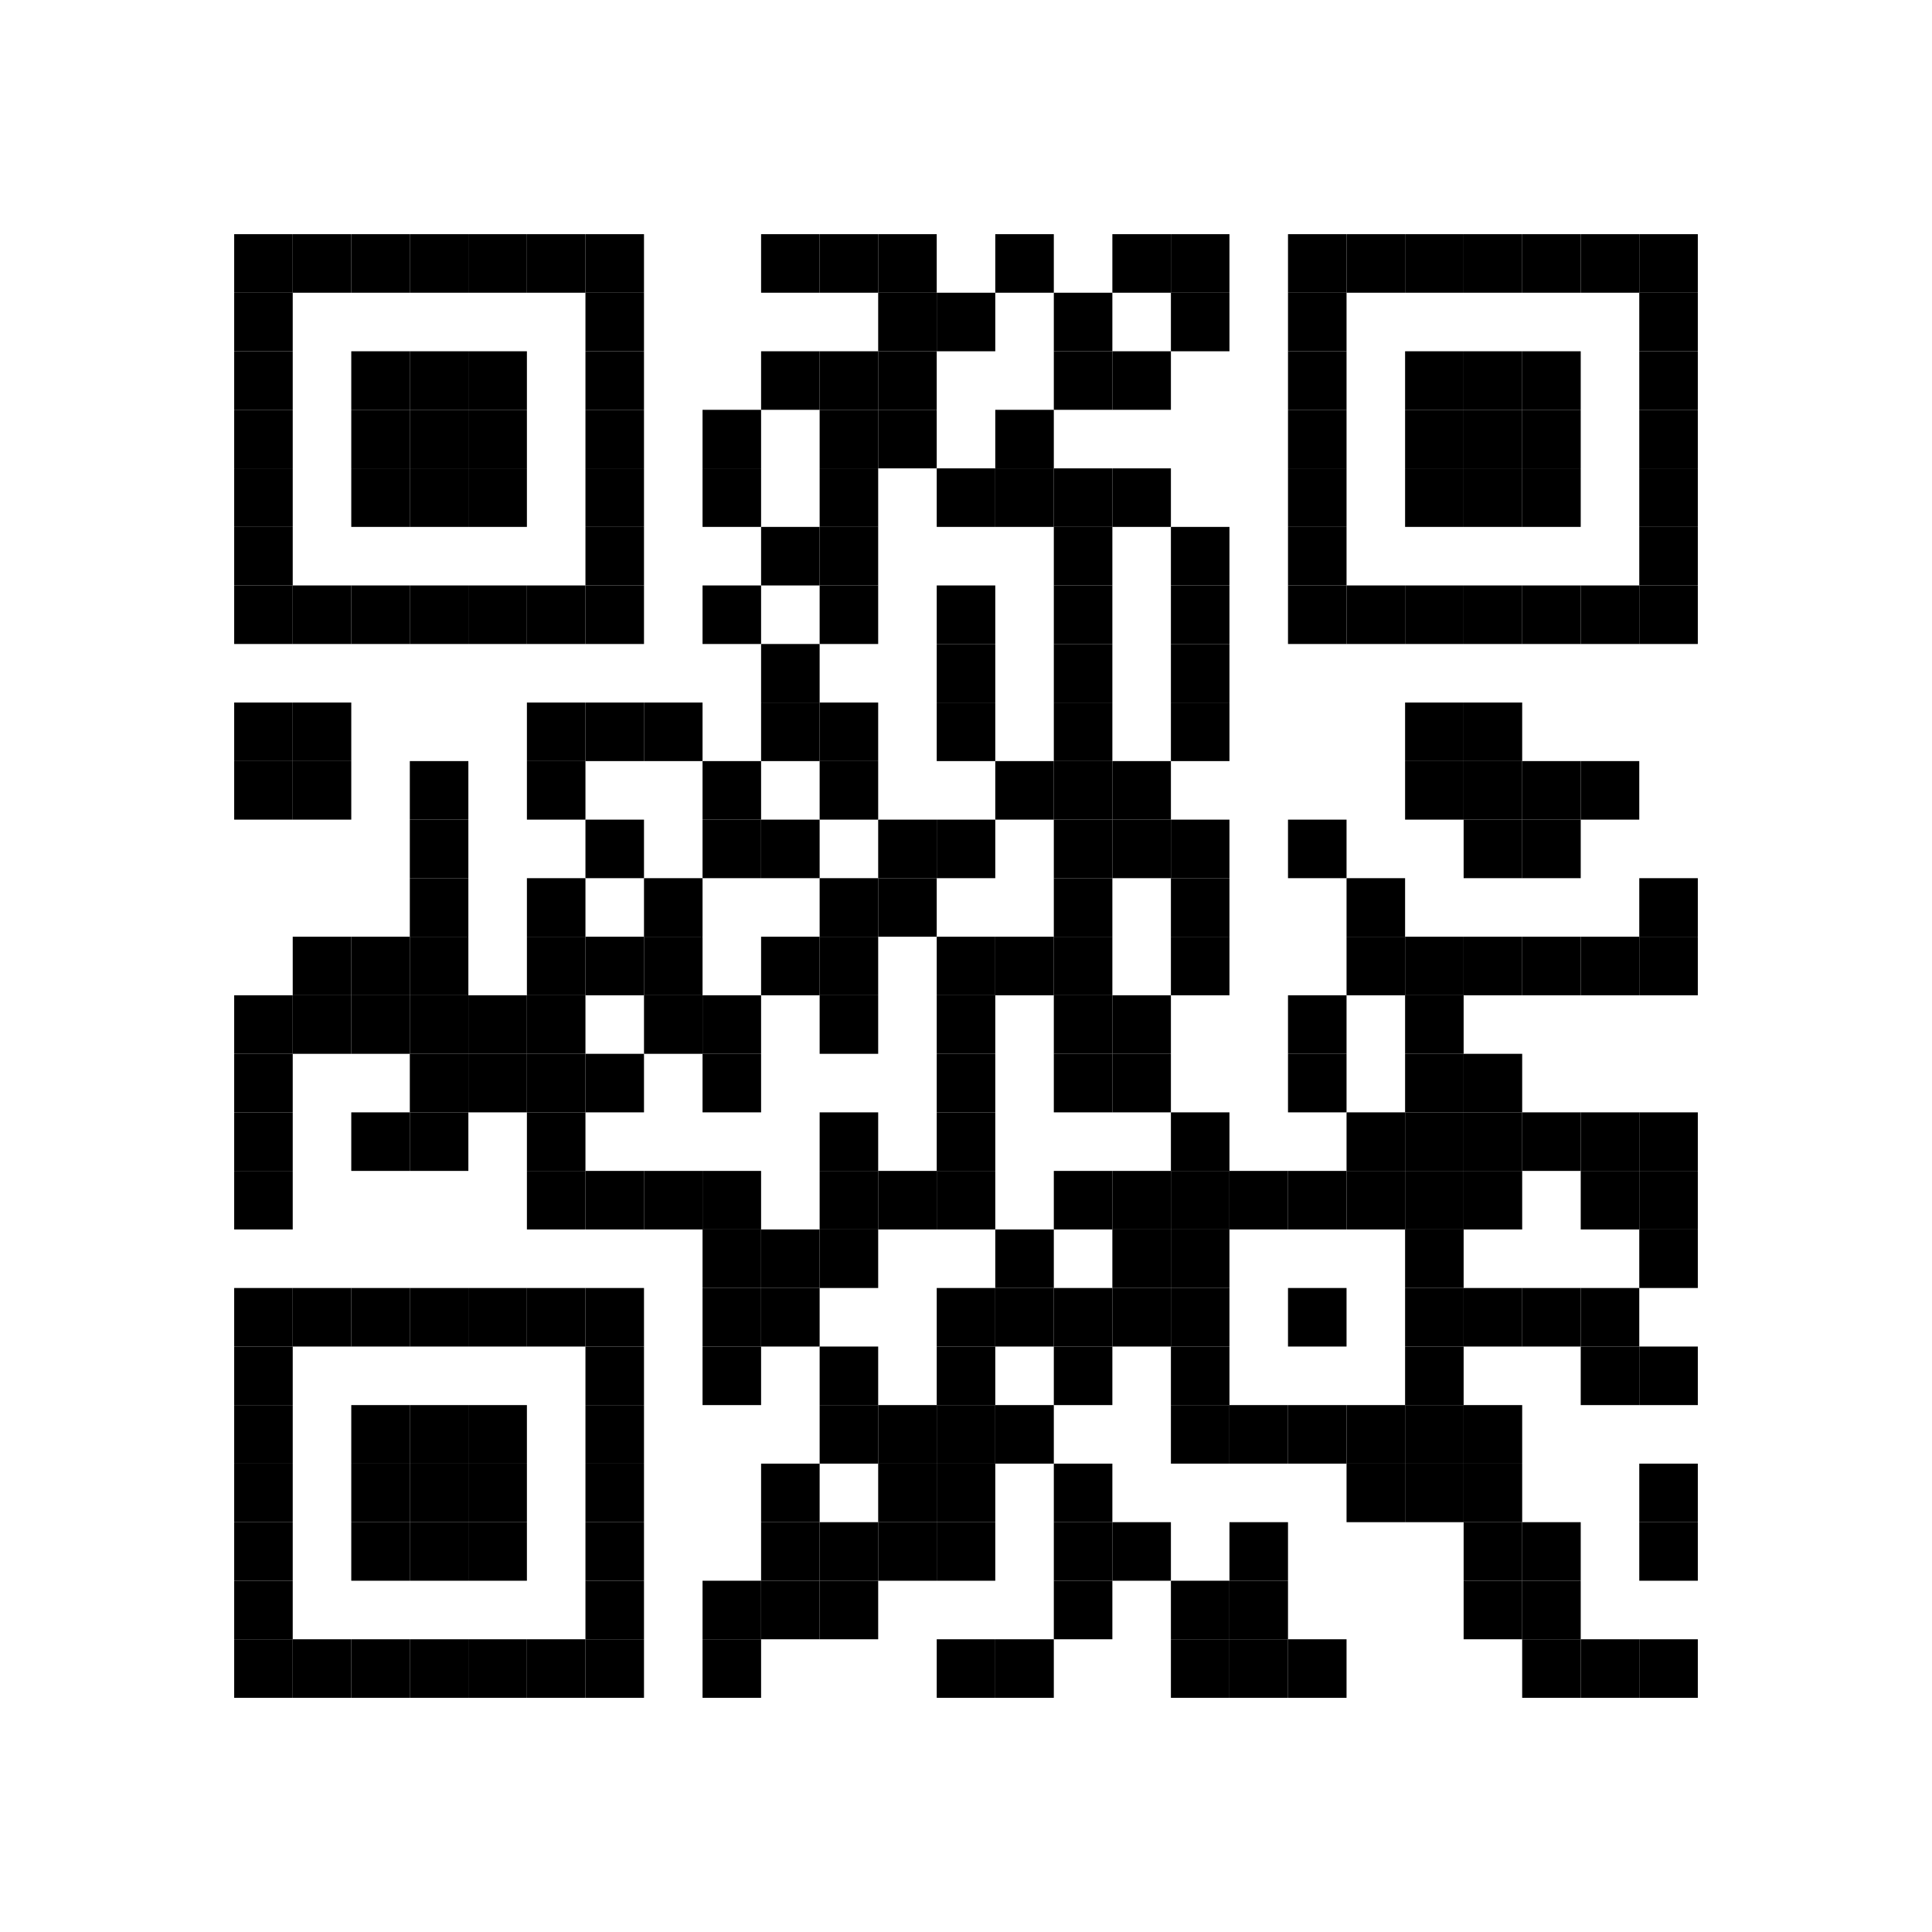
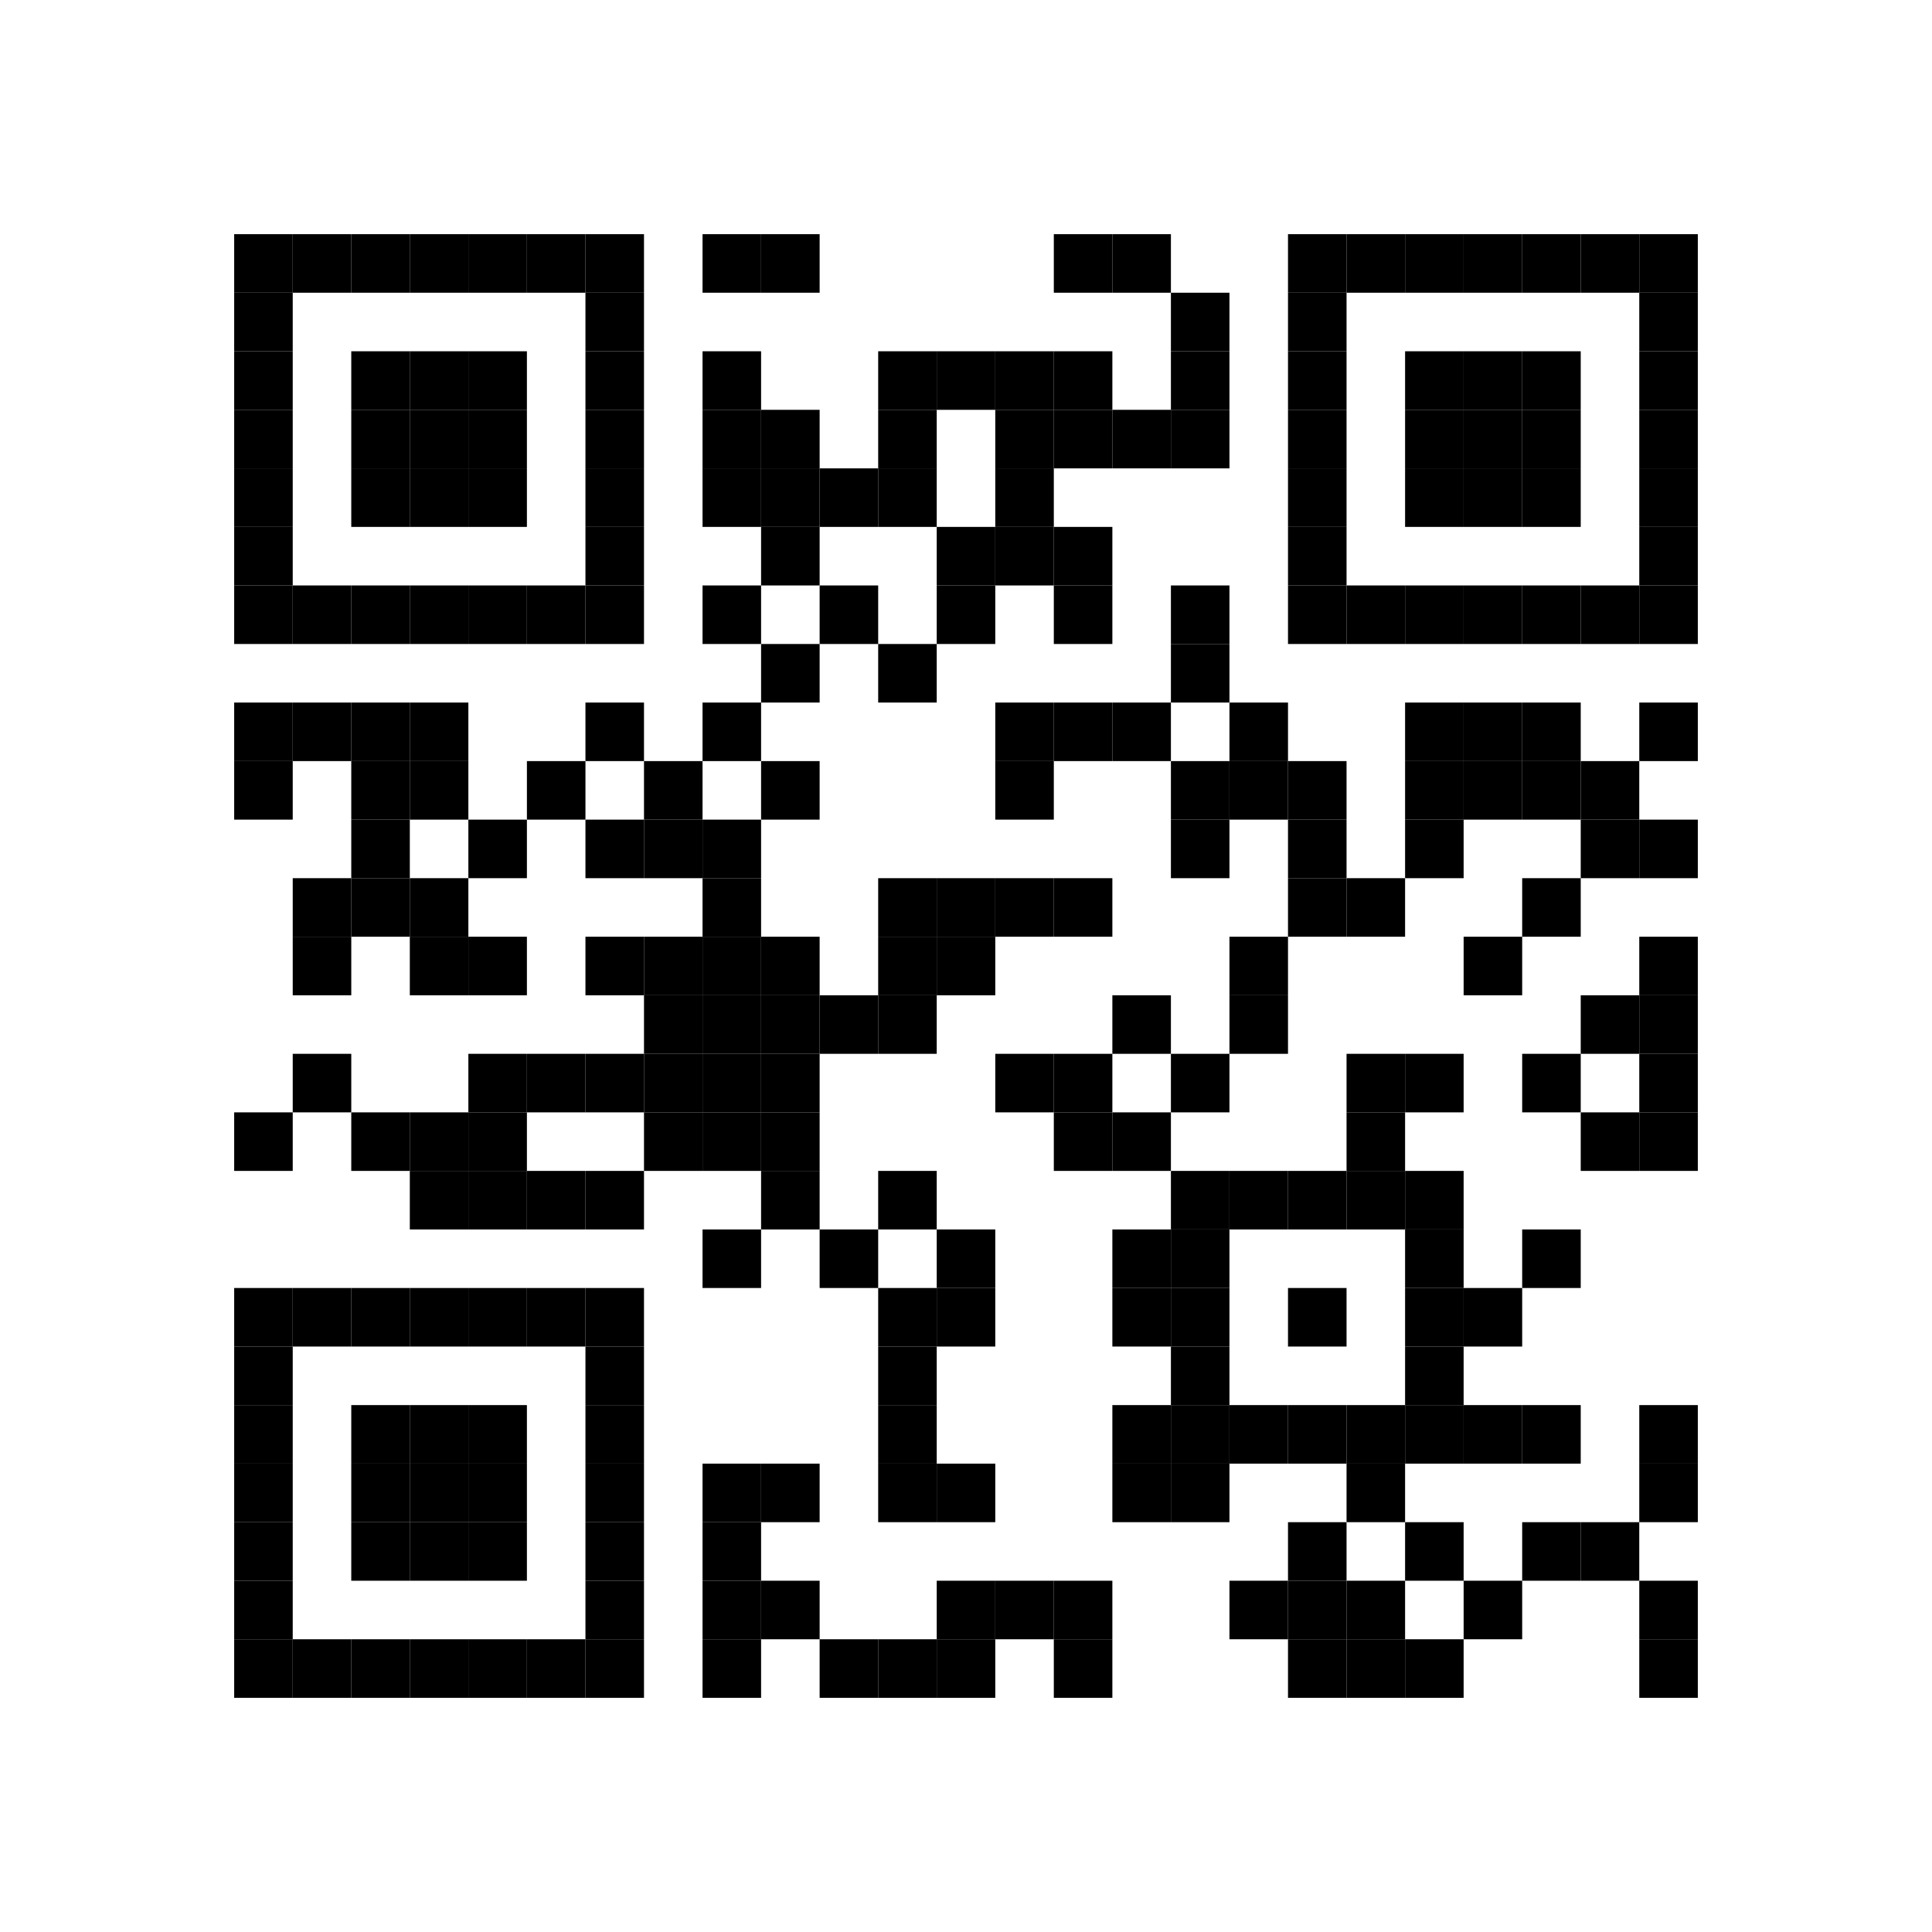
<svg xmlns="http://www.w3.org/2000/svg" xmlns:xlink="http://www.w3.org/1999/xlink" version="1.1" xml:space="preserve" width="198" height="198" viewBox="0 0 198 198">
  <rect width="198" height="198" fill="#ffffff" cx="0" cy="0" />
  <defs>
    <rect id="p" width="6" height="6" />
  </defs>
  <g fill="#000000">
    <use x="24" y="24" xlink:href="#p" />
    <use x="30" y="24" xlink:href="#p" />
    <use x="36" y="24" xlink:href="#p" />
    <use x="42" y="24" xlink:href="#p" />
    <use x="48" y="24" xlink:href="#p" />
    <use x="54" y="24" xlink:href="#p" />
    <use x="60" y="24" xlink:href="#p" />
+     <use x="72" y="24" xlink:href="#p" />
    <use x="78" y="24" xlink:href="#p" />
-     <use x="84" y="24" xlink:href="#p" />
-     <use x="90" y="24" xlink:href="#p" />
-     <use x="102" y="24" xlink:href="#p" />
+     <use x="108" y="24" xlink:href="#p" />
    <use x="114" y="24" xlink:href="#p" />
-     <use x="120" y="24" xlink:href="#p" />
    <use x="132" y="24" xlink:href="#p" />
    <use x="138" y="24" xlink:href="#p" />
    <use x="144" y="24" xlink:href="#p" />
    <use x="150" y="24" xlink:href="#p" />
    <use x="156" y="24" xlink:href="#p" />
    <use x="162" y="24" xlink:href="#p" />
    <use x="168" y="24" xlink:href="#p" />
    <use x="24" y="30" xlink:href="#p" />
    <use x="60" y="30" xlink:href="#p" />
-     <use x="90" y="30" xlink:href="#p" />
-     <use x="96" y="30" xlink:href="#p" />
-     <use x="108" y="30" xlink:href="#p" />
    <use x="120" y="30" xlink:href="#p" />
    <use x="132" y="30" xlink:href="#p" />
    <use x="168" y="30" xlink:href="#p" />
    <use x="24" y="36" xlink:href="#p" />
    <use x="36" y="36" xlink:href="#p" />
    <use x="42" y="36" xlink:href="#p" />
    <use x="48" y="36" xlink:href="#p" />
    <use x="60" y="36" xlink:href="#p" />
-     <use x="78" y="36" xlink:href="#p" />
-     <use x="84" y="36" xlink:href="#p" />
+     <use x="72" y="36" xlink:href="#p" />
    <use x="90" y="36" xlink:href="#p" />
+     <use x="96" y="36" xlink:href="#p" />
+     <use x="102" y="36" xlink:href="#p" />
    <use x="108" y="36" xlink:href="#p" />
-     <use x="114" y="36" xlink:href="#p" />
+     <use x="120" y="36" xlink:href="#p" />
    <use x="132" y="36" xlink:href="#p" />
    <use x="144" y="36" xlink:href="#p" />
    <use x="150" y="36" xlink:href="#p" />
    <use x="156" y="36" xlink:href="#p" />
    <use x="168" y="36" xlink:href="#p" />
    <use x="24" y="42" xlink:href="#p" />
    <use x="36" y="42" xlink:href="#p" />
    <use x="42" y="42" xlink:href="#p" />
    <use x="48" y="42" xlink:href="#p" />
    <use x="60" y="42" xlink:href="#p" />
    <use x="72" y="42" xlink:href="#p" />
-     <use x="84" y="42" xlink:href="#p" />
+     <use x="78" y="42" xlink:href="#p" />
    <use x="90" y="42" xlink:href="#p" />
    <use x="102" y="42" xlink:href="#p" />
+     <use x="108" y="42" xlink:href="#p" />
+     <use x="114" y="42" xlink:href="#p" />
+     <use x="120" y="42" xlink:href="#p" />
    <use x="132" y="42" xlink:href="#p" />
    <use x="144" y="42" xlink:href="#p" />
    <use x="150" y="42" xlink:href="#p" />
    <use x="156" y="42" xlink:href="#p" />
    <use x="168" y="42" xlink:href="#p" />
    <use x="24" y="48" xlink:href="#p" />
    <use x="36" y="48" xlink:href="#p" />
    <use x="42" y="48" xlink:href="#p" />
    <use x="48" y="48" xlink:href="#p" />
    <use x="60" y="48" xlink:href="#p" />
    <use x="72" y="48" xlink:href="#p" />
+     <use x="78" y="48" xlink:href="#p" />
    <use x="84" y="48" xlink:href="#p" />
-     <use x="96" y="48" xlink:href="#p" />
+     <use x="90" y="48" xlink:href="#p" />
    <use x="102" y="48" xlink:href="#p" />
-     <use x="108" y="48" xlink:href="#p" />
-     <use x="114" y="48" xlink:href="#p" />
    <use x="132" y="48" xlink:href="#p" />
    <use x="144" y="48" xlink:href="#p" />
    <use x="150" y="48" xlink:href="#p" />
    <use x="156" y="48" xlink:href="#p" />
    <use x="168" y="48" xlink:href="#p" />
    <use x="24" y="54" xlink:href="#p" />
    <use x="60" y="54" xlink:href="#p" />
    <use x="78" y="54" xlink:href="#p" />
-     <use x="84" y="54" xlink:href="#p" />
+     <use x="96" y="54" xlink:href="#p" />
+     <use x="102" y="54" xlink:href="#p" />
    <use x="108" y="54" xlink:href="#p" />
-     <use x="120" y="54" xlink:href="#p" />
    <use x="132" y="54" xlink:href="#p" />
    <use x="168" y="54" xlink:href="#p" />
    <use x="24" y="60" xlink:href="#p" />
    <use x="30" y="60" xlink:href="#p" />
    <use x="36" y="60" xlink:href="#p" />
    <use x="42" y="60" xlink:href="#p" />
    <use x="48" y="60" xlink:href="#p" />
    <use x="54" y="60" xlink:href="#p" />
    <use x="60" y="60" xlink:href="#p" />
    <use x="72" y="60" xlink:href="#p" />
    <use x="84" y="60" xlink:href="#p" />
    <use x="96" y="60" xlink:href="#p" />
    <use x="108" y="60" xlink:href="#p" />
    <use x="120" y="60" xlink:href="#p" />
    <use x="132" y="60" xlink:href="#p" />
    <use x="138" y="60" xlink:href="#p" />
    <use x="144" y="60" xlink:href="#p" />
    <use x="150" y="60" xlink:href="#p" />
    <use x="156" y="60" xlink:href="#p" />
    <use x="162" y="60" xlink:href="#p" />
    <use x="168" y="60" xlink:href="#p" />
    <use x="78" y="66" xlink:href="#p" />
-     <use x="96" y="66" xlink:href="#p" />
-     <use x="108" y="66" xlink:href="#p" />
+     <use x="90" y="66" xlink:href="#p" />
    <use x="120" y="66" xlink:href="#p" />
    <use x="24" y="72" xlink:href="#p" />
    <use x="30" y="72" xlink:href="#p" />
-     <use x="54" y="72" xlink:href="#p" />
+     <use x="36" y="72" xlink:href="#p" />
+     <use x="42" y="72" xlink:href="#p" />
    <use x="60" y="72" xlink:href="#p" />
-     <use x="66" y="72" xlink:href="#p" />
-     <use x="78" y="72" xlink:href="#p" />
-     <use x="84" y="72" xlink:href="#p" />
-     <use x="96" y="72" xlink:href="#p" />
+     <use x="72" y="72" xlink:href="#p" />
+     <use x="102" y="72" xlink:href="#p" />
    <use x="108" y="72" xlink:href="#p" />
-     <use x="120" y="72" xlink:href="#p" />
+     <use x="114" y="72" xlink:href="#p" />
+     <use x="126" y="72" xlink:href="#p" />
    <use x="144" y="72" xlink:href="#p" />
    <use x="150" y="72" xlink:href="#p" />
+     <use x="156" y="72" xlink:href="#p" />
+     <use x="168" y="72" xlink:href="#p" />
    <use x="24" y="78" xlink:href="#p" />
-     <use x="30" y="78" xlink:href="#p" />
+     <use x="36" y="78" xlink:href="#p" />
    <use x="42" y="78" xlink:href="#p" />
    <use x="54" y="78" xlink:href="#p" />
-     <use x="72" y="78" xlink:href="#p" />
-     <use x="84" y="78" xlink:href="#p" />
+     <use x="66" y="78" xlink:href="#p" />
+     <use x="78" y="78" xlink:href="#p" />
    <use x="102" y="78" xlink:href="#p" />
-     <use x="108" y="78" xlink:href="#p" />
-     <use x="114" y="78" xlink:href="#p" />
+     <use x="120" y="78" xlink:href="#p" />
+     <use x="126" y="78" xlink:href="#p" />
+     <use x="132" y="78" xlink:href="#p" />
    <use x="144" y="78" xlink:href="#p" />
    <use x="150" y="78" xlink:href="#p" />
    <use x="156" y="78" xlink:href="#p" />
    <use x="162" y="78" xlink:href="#p" />
-     <use x="42" y="84" xlink:href="#p" />
+     <use x="36" y="84" xlink:href="#p" />
+     <use x="48" y="84" xlink:href="#p" />
    <use x="60" y="84" xlink:href="#p" />
+     <use x="66" y="84" xlink:href="#p" />
    <use x="72" y="84" xlink:href="#p" />
-     <use x="78" y="84" xlink:href="#p" />
-     <use x="90" y="84" xlink:href="#p" />
-     <use x="96" y="84" xlink:href="#p" />
-     <use x="108" y="84" xlink:href="#p" />
-     <use x="114" y="84" xlink:href="#p" />
    <use x="120" y="84" xlink:href="#p" />
    <use x="132" y="84" xlink:href="#p" />
-     <use x="150" y="84" xlink:href="#p" />
-     <use x="156" y="84" xlink:href="#p" />
+     <use x="144" y="84" xlink:href="#p" />
+     <use x="162" y="84" xlink:href="#p" />
+     <use x="168" y="84" xlink:href="#p" />
+     <use x="30" y="90" xlink:href="#p" />
+     <use x="36" y="90" xlink:href="#p" />
    <use x="42" y="90" xlink:href="#p" />
-     <use x="54" y="90" xlink:href="#p" />
-     <use x="66" y="90" xlink:href="#p" />
-     <use x="84" y="90" xlink:href="#p" />
+     <use x="72" y="90" xlink:href="#p" />
    <use x="90" y="90" xlink:href="#p" />
+     <use x="96" y="90" xlink:href="#p" />
+     <use x="102" y="90" xlink:href="#p" />
    <use x="108" y="90" xlink:href="#p" />
-     <use x="120" y="90" xlink:href="#p" />
+     <use x="132" y="90" xlink:href="#p" />
    <use x="138" y="90" xlink:href="#p" />
-     <use x="168" y="90" xlink:href="#p" />
+     <use x="156" y="90" xlink:href="#p" />
    <use x="30" y="96" xlink:href="#p" />
-     <use x="36" y="96" xlink:href="#p" />
    <use x="42" y="96" xlink:href="#p" />
-     <use x="54" y="96" xlink:href="#p" />
+     <use x="48" y="96" xlink:href="#p" />
    <use x="60" y="96" xlink:href="#p" />
    <use x="66" y="96" xlink:href="#p" />
+     <use x="72" y="96" xlink:href="#p" />
    <use x="78" y="96" xlink:href="#p" />
-     <use x="84" y="96" xlink:href="#p" />
+     <use x="90" y="96" xlink:href="#p" />
    <use x="96" y="96" xlink:href="#p" />
-     <use x="102" y="96" xlink:href="#p" />
-     <use x="108" y="96" xlink:href="#p" />
-     <use x="120" y="96" xlink:href="#p" />
-     <use x="138" y="96" xlink:href="#p" />
-     <use x="144" y="96" xlink:href="#p" />
+     <use x="126" y="96" xlink:href="#p" />
    <use x="150" y="96" xlink:href="#p" />
-     <use x="156" y="96" xlink:href="#p" />
-     <use x="162" y="96" xlink:href="#p" />
    <use x="168" y="96" xlink:href="#p" />
-     <use x="24" y="102" xlink:href="#p" />
-     <use x="30" y="102" xlink:href="#p" />
-     <use x="36" y="102" xlink:href="#p" />
-     <use x="42" y="102" xlink:href="#p" />
-     <use x="48" y="102" xlink:href="#p" />
-     <use x="54" y="102" xlink:href="#p" />
    <use x="66" y="102" xlink:href="#p" />
    <use x="72" y="102" xlink:href="#p" />
+     <use x="78" y="102" xlink:href="#p" />
    <use x="84" y="102" xlink:href="#p" />
-     <use x="96" y="102" xlink:href="#p" />
-     <use x="108" y="102" xlink:href="#p" />
+     <use x="90" y="102" xlink:href="#p" />
    <use x="114" y="102" xlink:href="#p" />
-     <use x="132" y="102" xlink:href="#p" />
-     <use x="144" y="102" xlink:href="#p" />
-     <use x="24" y="108" xlink:href="#p" />
-     <use x="42" y="108" xlink:href="#p" />
+     <use x="126" y="102" xlink:href="#p" />
+     <use x="162" y="102" xlink:href="#p" />
+     <use x="168" y="102" xlink:href="#p" />
+     <use x="30" y="108" xlink:href="#p" />
    <use x="48" y="108" xlink:href="#p" />
    <use x="54" y="108" xlink:href="#p" />
    <use x="60" y="108" xlink:href="#p" />
+     <use x="66" y="108" xlink:href="#p" />
    <use x="72" y="108" xlink:href="#p" />
-     <use x="96" y="108" xlink:href="#p" />
+     <use x="78" y="108" xlink:href="#p" />
+     <use x="102" y="108" xlink:href="#p" />
    <use x="108" y="108" xlink:href="#p" />
-     <use x="114" y="108" xlink:href="#p" />
-     <use x="132" y="108" xlink:href="#p" />
+     <use x="120" y="108" xlink:href="#p" />
+     <use x="138" y="108" xlink:href="#p" />
    <use x="144" y="108" xlink:href="#p" />
-     <use x="150" y="108" xlink:href="#p" />
+     <use x="156" y="108" xlink:href="#p" />
+     <use x="168" y="108" xlink:href="#p" />
    <use x="24" y="114" xlink:href="#p" />
    <use x="36" y="114" xlink:href="#p" />
    <use x="42" y="114" xlink:href="#p" />
-     <use x="54" y="114" xlink:href="#p" />
-     <use x="84" y="114" xlink:href="#p" />
-     <use x="96" y="114" xlink:href="#p" />
-     <use x="120" y="114" xlink:href="#p" />
+     <use x="48" y="114" xlink:href="#p" />
+     <use x="66" y="114" xlink:href="#p" />
+     <use x="72" y="114" xlink:href="#p" />
+     <use x="78" y="114" xlink:href="#p" />
+     <use x="108" y="114" xlink:href="#p" />
+     <use x="114" y="114" xlink:href="#p" />
    <use x="138" y="114" xlink:href="#p" />
-     <use x="144" y="114" xlink:href="#p" />
-     <use x="150" y="114" xlink:href="#p" />
-     <use x="156" y="114" xlink:href="#p" />
    <use x="162" y="114" xlink:href="#p" />
    <use x="168" y="114" xlink:href="#p" />
-     <use x="24" y="120" xlink:href="#p" />
+     <use x="42" y="120" xlink:href="#p" />
+     <use x="48" y="120" xlink:href="#p" />
    <use x="54" y="120" xlink:href="#p" />
    <use x="60" y="120" xlink:href="#p" />
-     <use x="66" y="120" xlink:href="#p" />
-     <use x="72" y="120" xlink:href="#p" />
-     <use x="84" y="120" xlink:href="#p" />
+     <use x="78" y="120" xlink:href="#p" />
    <use x="90" y="120" xlink:href="#p" />
-     <use x="96" y="120" xlink:href="#p" />
-     <use x="108" y="120" xlink:href="#p" />
-     <use x="114" y="120" xlink:href="#p" />
    <use x="120" y="120" xlink:href="#p" />
    <use x="126" y="120" xlink:href="#p" />
    <use x="132" y="120" xlink:href="#p" />
    <use x="138" y="120" xlink:href="#p" />
    <use x="144" y="120" xlink:href="#p" />
-     <use x="150" y="120" xlink:href="#p" />
-     <use x="162" y="120" xlink:href="#p" />
-     <use x="168" y="120" xlink:href="#p" />
    <use x="72" y="126" xlink:href="#p" />
-     <use x="78" y="126" xlink:href="#p" />
    <use x="84" y="126" xlink:href="#p" />
-     <use x="102" y="126" xlink:href="#p" />
+     <use x="96" y="126" xlink:href="#p" />
    <use x="114" y="126" xlink:href="#p" />
    <use x="120" y="126" xlink:href="#p" />
    <use x="144" y="126" xlink:href="#p" />
-     <use x="168" y="126" xlink:href="#p" />
+     <use x="156" y="126" xlink:href="#p" />
    <use x="24" y="132" xlink:href="#p" />
    <use x="30" y="132" xlink:href="#p" />
    <use x="36" y="132" xlink:href="#p" />
    <use x="42" y="132" xlink:href="#p" />
    <use x="48" y="132" xlink:href="#p" />
    <use x="54" y="132" xlink:href="#p" />
    <use x="60" y="132" xlink:href="#p" />
-     <use x="72" y="132" xlink:href="#p" />
-     <use x="78" y="132" xlink:href="#p" />
+     <use x="90" y="132" xlink:href="#p" />
    <use x="96" y="132" xlink:href="#p" />
-     <use x="102" y="132" xlink:href="#p" />
-     <use x="108" y="132" xlink:href="#p" />
    <use x="114" y="132" xlink:href="#p" />
    <use x="120" y="132" xlink:href="#p" />
    <use x="132" y="132" xlink:href="#p" />
    <use x="144" y="132" xlink:href="#p" />
    <use x="150" y="132" xlink:href="#p" />
-     <use x="156" y="132" xlink:href="#p" />
-     <use x="162" y="132" xlink:href="#p" />
    <use x="24" y="138" xlink:href="#p" />
    <use x="60" y="138" xlink:href="#p" />
-     <use x="72" y="138" xlink:href="#p" />
-     <use x="84" y="138" xlink:href="#p" />
-     <use x="96" y="138" xlink:href="#p" />
-     <use x="108" y="138" xlink:href="#p" />
+     <use x="90" y="138" xlink:href="#p" />
    <use x="120" y="138" xlink:href="#p" />
    <use x="144" y="138" xlink:href="#p" />
-     <use x="162" y="138" xlink:href="#p" />
-     <use x="168" y="138" xlink:href="#p" />
    <use x="24" y="144" xlink:href="#p" />
    <use x="36" y="144" xlink:href="#p" />
    <use x="42" y="144" xlink:href="#p" />
    <use x="48" y="144" xlink:href="#p" />
    <use x="60" y="144" xlink:href="#p" />
-     <use x="84" y="144" xlink:href="#p" />
    <use x="90" y="144" xlink:href="#p" />
-     <use x="96" y="144" xlink:href="#p" />
-     <use x="102" y="144" xlink:href="#p" />
+     <use x="114" y="144" xlink:href="#p" />
    <use x="120" y="144" xlink:href="#p" />
    <use x="126" y="144" xlink:href="#p" />
    <use x="132" y="144" xlink:href="#p" />
    <use x="138" y="144" xlink:href="#p" />
    <use x="144" y="144" xlink:href="#p" />
    <use x="150" y="144" xlink:href="#p" />
+     <use x="156" y="144" xlink:href="#p" />
+     <use x="168" y="144" xlink:href="#p" />
    <use x="24" y="150" xlink:href="#p" />
    <use x="36" y="150" xlink:href="#p" />
    <use x="42" y="150" xlink:href="#p" />
    <use x="48" y="150" xlink:href="#p" />
    <use x="60" y="150" xlink:href="#p" />
+     <use x="72" y="150" xlink:href="#p" />
    <use x="78" y="150" xlink:href="#p" />
    <use x="90" y="150" xlink:href="#p" />
    <use x="96" y="150" xlink:href="#p" />
-     <use x="108" y="150" xlink:href="#p" />
+     <use x="114" y="150" xlink:href="#p" />
+     <use x="120" y="150" xlink:href="#p" />
    <use x="138" y="150" xlink:href="#p" />
-     <use x="144" y="150" xlink:href="#p" />
-     <use x="150" y="150" xlink:href="#p" />
    <use x="168" y="150" xlink:href="#p" />
    <use x="24" y="156" xlink:href="#p" />
    <use x="36" y="156" xlink:href="#p" />
    <use x="42" y="156" xlink:href="#p" />
    <use x="48" y="156" xlink:href="#p" />
    <use x="60" y="156" xlink:href="#p" />
-     <use x="78" y="156" xlink:href="#p" />
-     <use x="84" y="156" xlink:href="#p" />
-     <use x="90" y="156" xlink:href="#p" />
-     <use x="96" y="156" xlink:href="#p" />
-     <use x="108" y="156" xlink:href="#p" />
-     <use x="114" y="156" xlink:href="#p" />
-     <use x="126" y="156" xlink:href="#p" />
-     <use x="150" y="156" xlink:href="#p" />
+     <use x="72" y="156" xlink:href="#p" />
+     <use x="132" y="156" xlink:href="#p" />
+     <use x="144" y="156" xlink:href="#p" />
    <use x="156" y="156" xlink:href="#p" />
-     <use x="168" y="156" xlink:href="#p" />
+     <use x="162" y="156" xlink:href="#p" />
    <use x="24" y="162" xlink:href="#p" />
    <use x="60" y="162" xlink:href="#p" />
    <use x="72" y="162" xlink:href="#p" />
    <use x="78" y="162" xlink:href="#p" />
-     <use x="84" y="162" xlink:href="#p" />
+     <use x="96" y="162" xlink:href="#p" />
+     <use x="102" y="162" xlink:href="#p" />
    <use x="108" y="162" xlink:href="#p" />
-     <use x="120" y="162" xlink:href="#p" />
    <use x="126" y="162" xlink:href="#p" />
+     <use x="132" y="162" xlink:href="#p" />
+     <use x="138" y="162" xlink:href="#p" />
    <use x="150" y="162" xlink:href="#p" />
-     <use x="156" y="162" xlink:href="#p" />
+     <use x="168" y="162" xlink:href="#p" />
    <use x="24" y="168" xlink:href="#p" />
    <use x="30" y="168" xlink:href="#p" />
    <use x="36" y="168" xlink:href="#p" />
    <use x="42" y="168" xlink:href="#p" />
    <use x="48" y="168" xlink:href="#p" />
    <use x="54" y="168" xlink:href="#p" />
    <use x="60" y="168" xlink:href="#p" />
    <use x="72" y="168" xlink:href="#p" />
+     <use x="84" y="168" xlink:href="#p" />
+     <use x="90" y="168" xlink:href="#p" />
    <use x="96" y="168" xlink:href="#p" />
-     <use x="102" y="168" xlink:href="#p" />
-     <use x="120" y="168" xlink:href="#p" />
-     <use x="126" y="168" xlink:href="#p" />
+     <use x="108" y="168" xlink:href="#p" />
    <use x="132" y="168" xlink:href="#p" />
-     <use x="156" y="168" xlink:href="#p" />
-     <use x="162" y="168" xlink:href="#p" />
+     <use x="138" y="168" xlink:href="#p" />
+     <use x="144" y="168" xlink:href="#p" />
    <use x="168" y="168" xlink:href="#p" />
  </g>
</svg>
